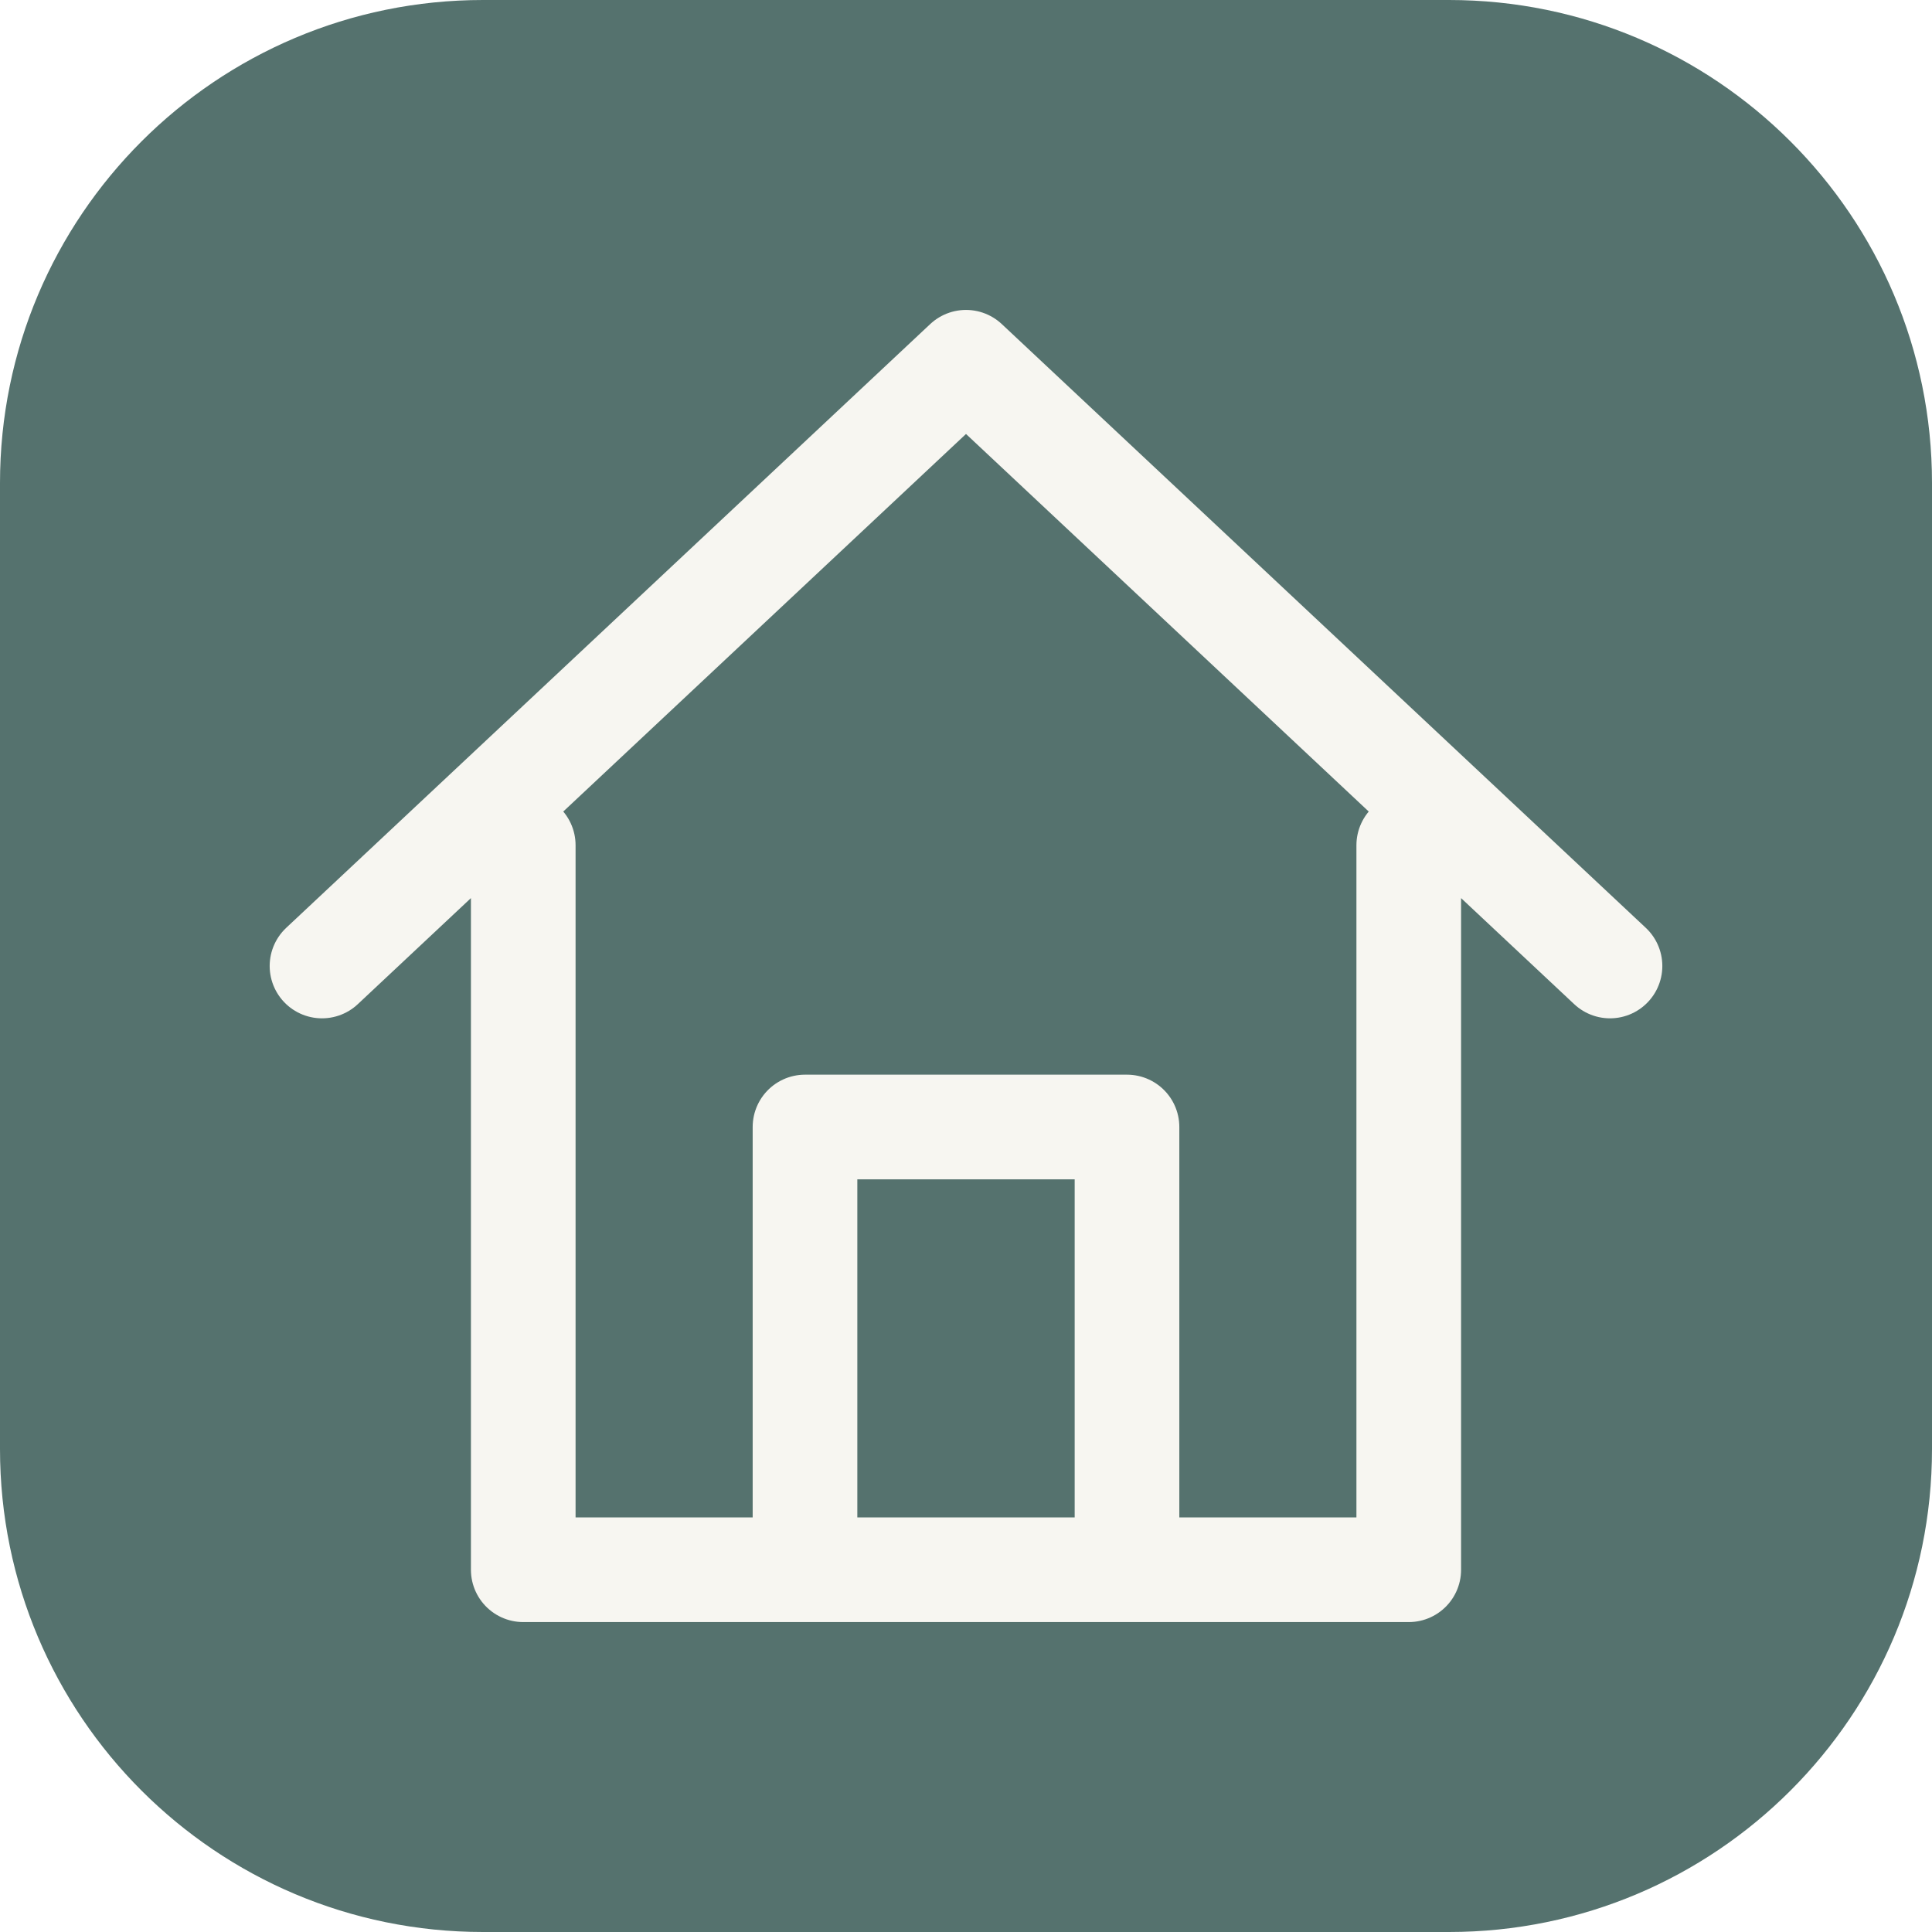
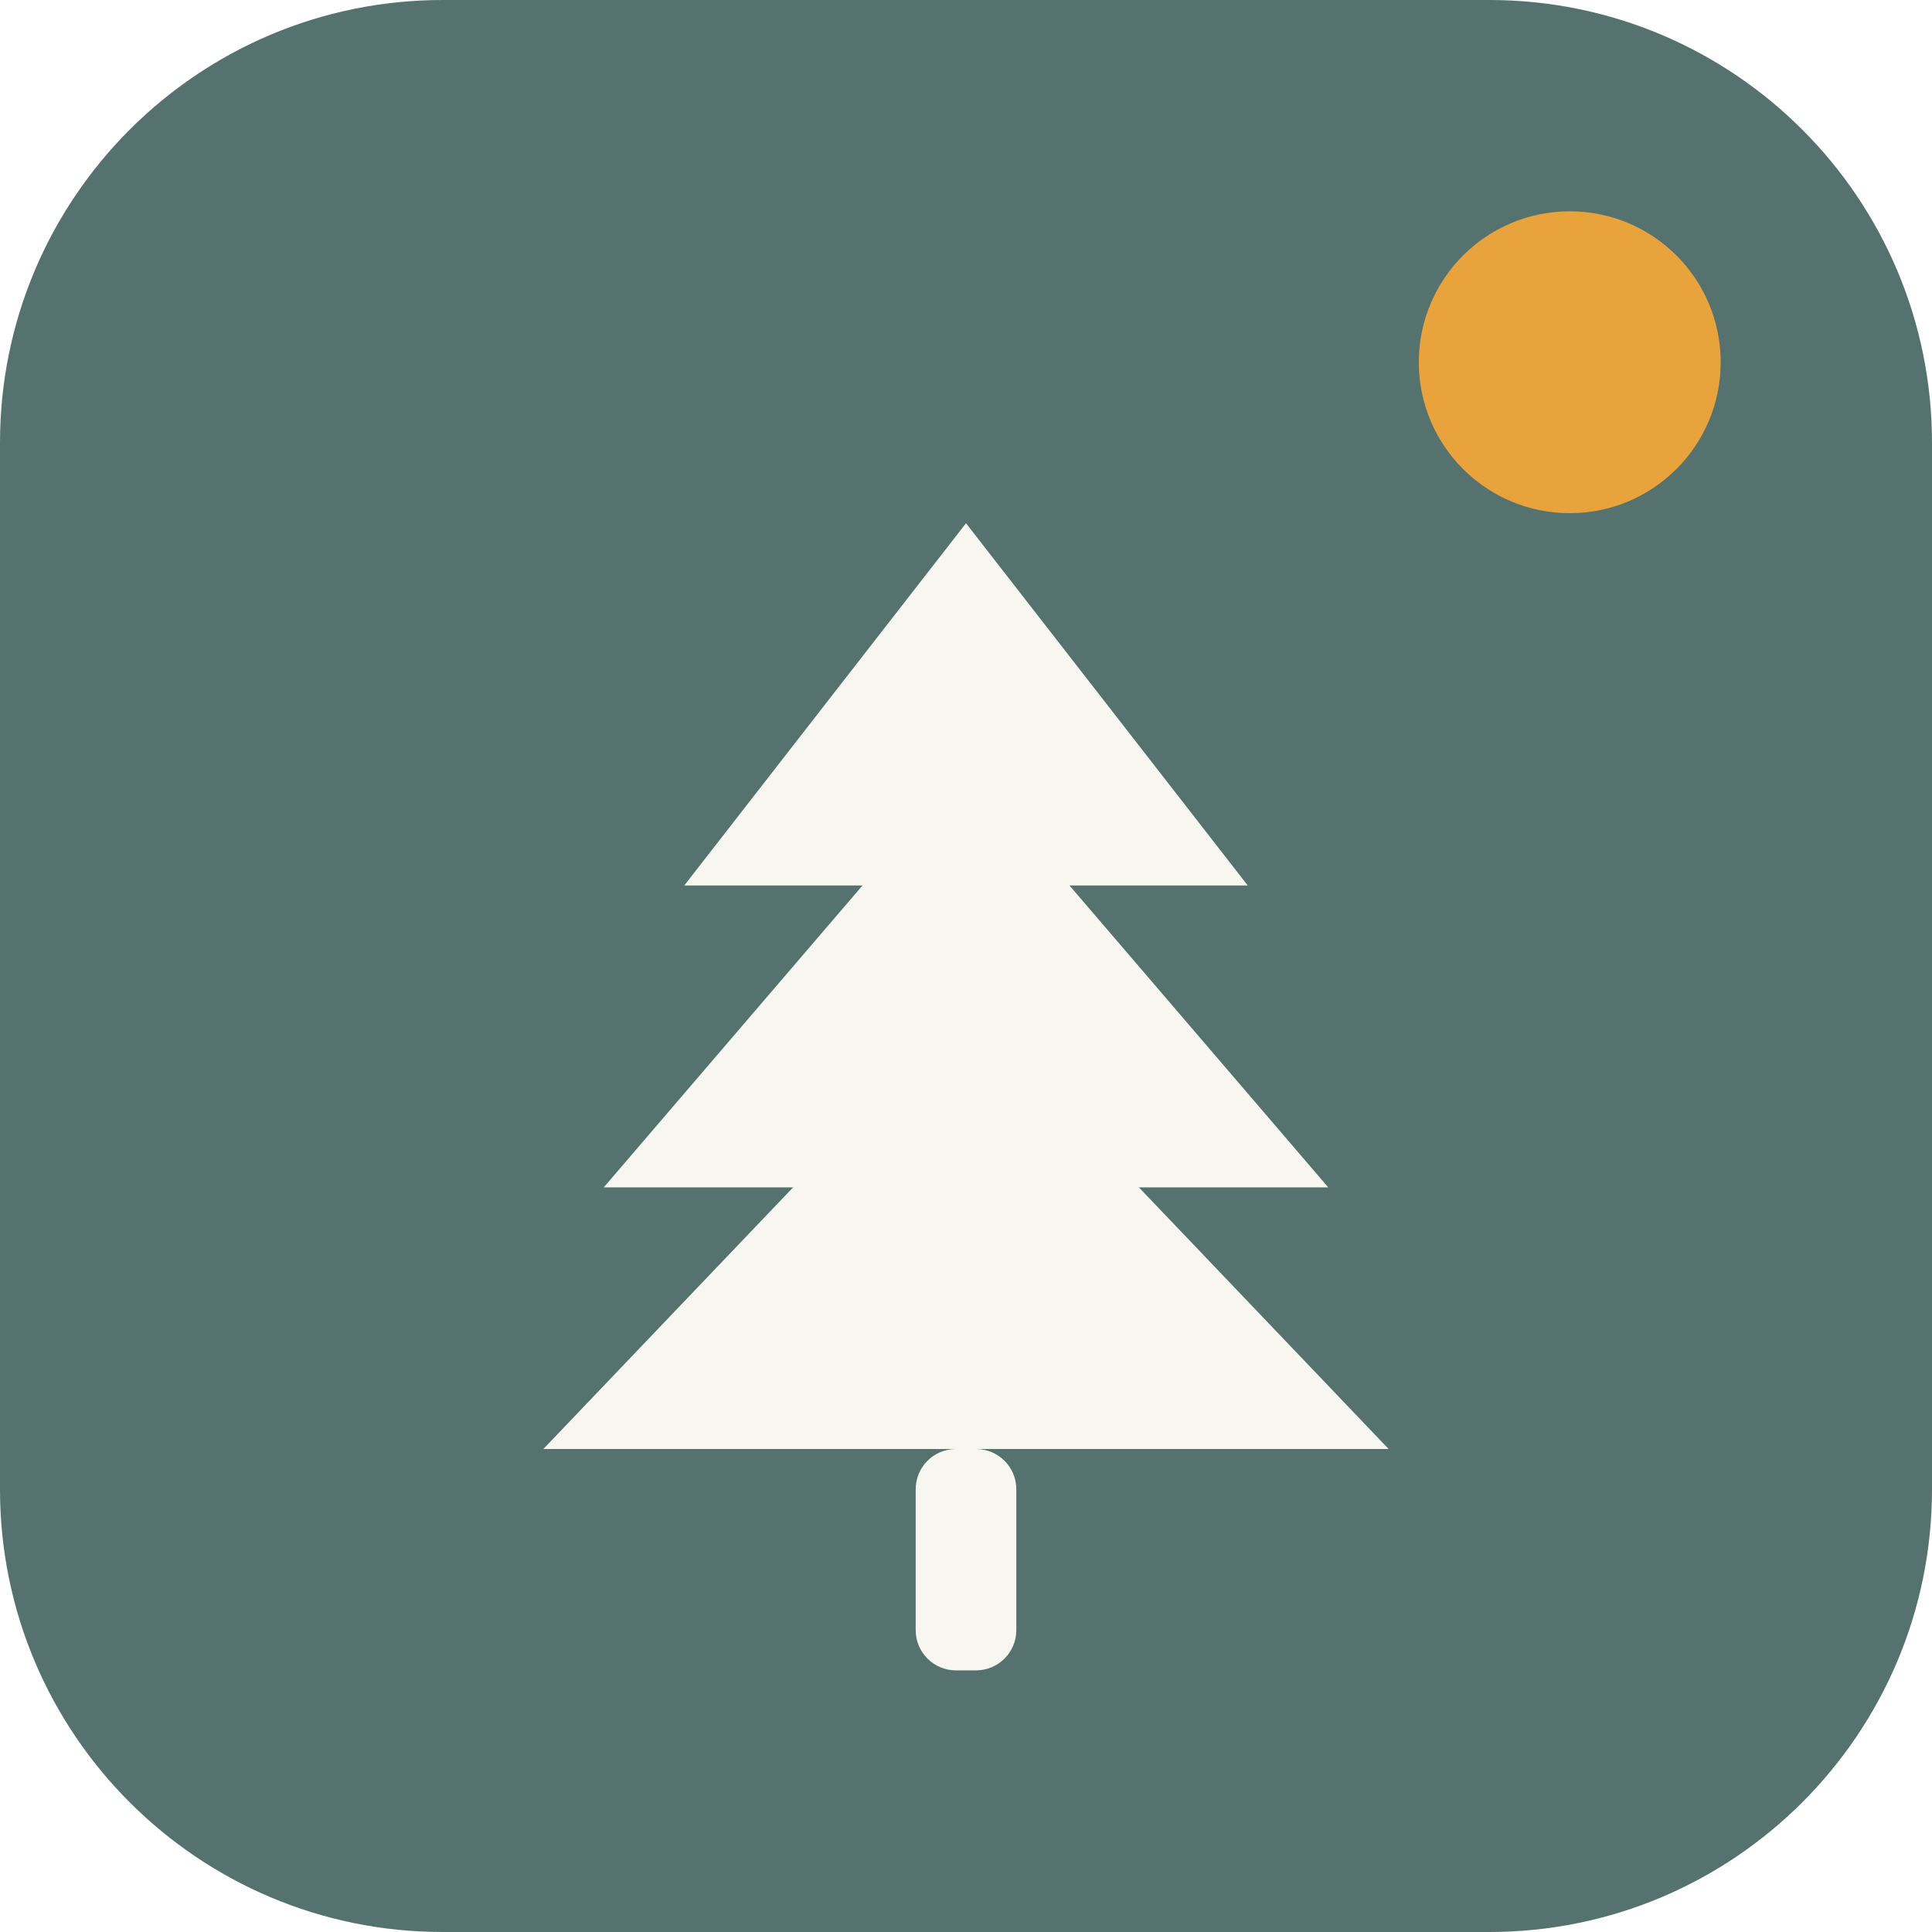
- <svg xmlns="http://www.w3.org/2000/svg" viewBox="0 0 48 48">
-   <rect width="48" height="48" rx="12" fill="#55726E" />
-   <path d="M8 24 24 9l16 15M13 21v18h22V21M20 39V28h8v11" fill="none" stroke="#F7F6F1" stroke-width="2.6" stroke-linecap="round" stroke-linejoin="round" />
+ <svg xmlns="http://www.w3.org/2000/svg" viewBox="0 0 96 96">
+   <rect width="96" height="96" rx="22" fill="#55726E" />
+   <circle cx="78" cy="18" r="7.5" fill="#E8A33D" />
+   <path d="M48 26 62 44H34Z" fill="#F7F6F1" />
+   <path d="M48 38 66 59H30Z" fill="#F7F6F1" />
+   <path d="M48 50 69 72H27Z" fill="#F7F6F1" />
+   <rect x="45.5" y="72" width="5" height="11" rx="2" fill="#F7F6F1" />
</svg>
